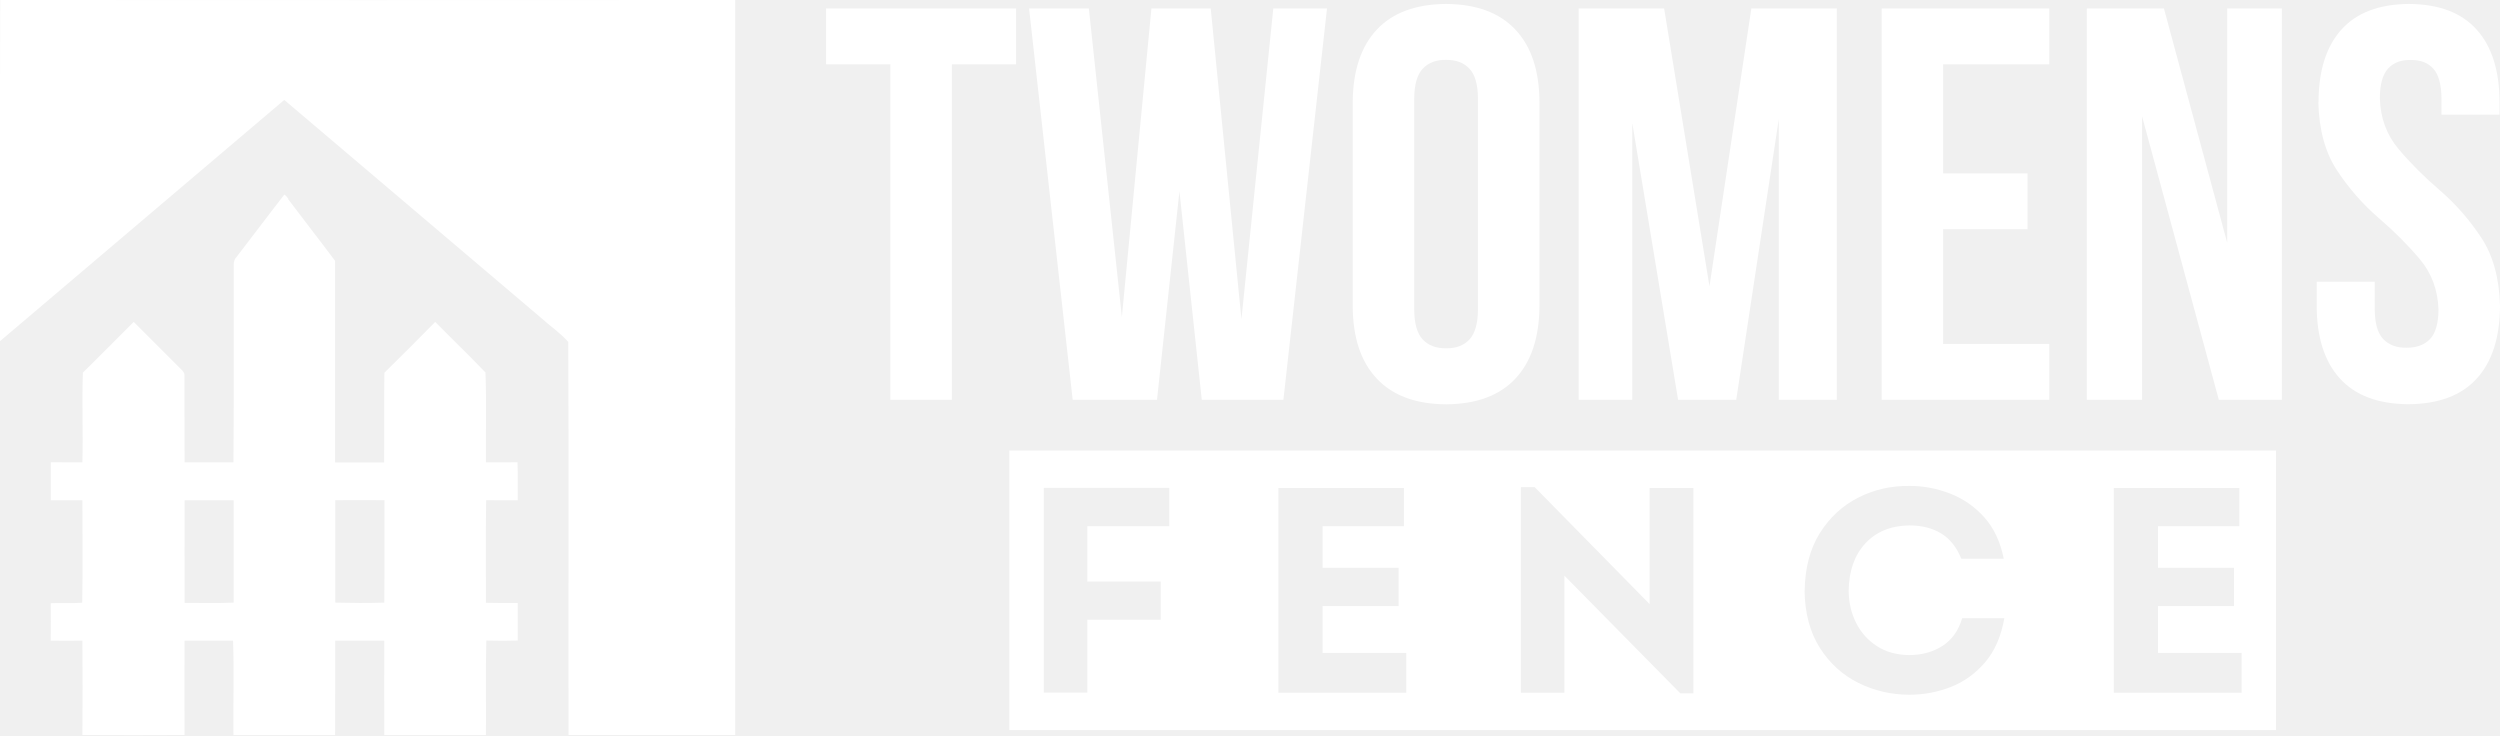
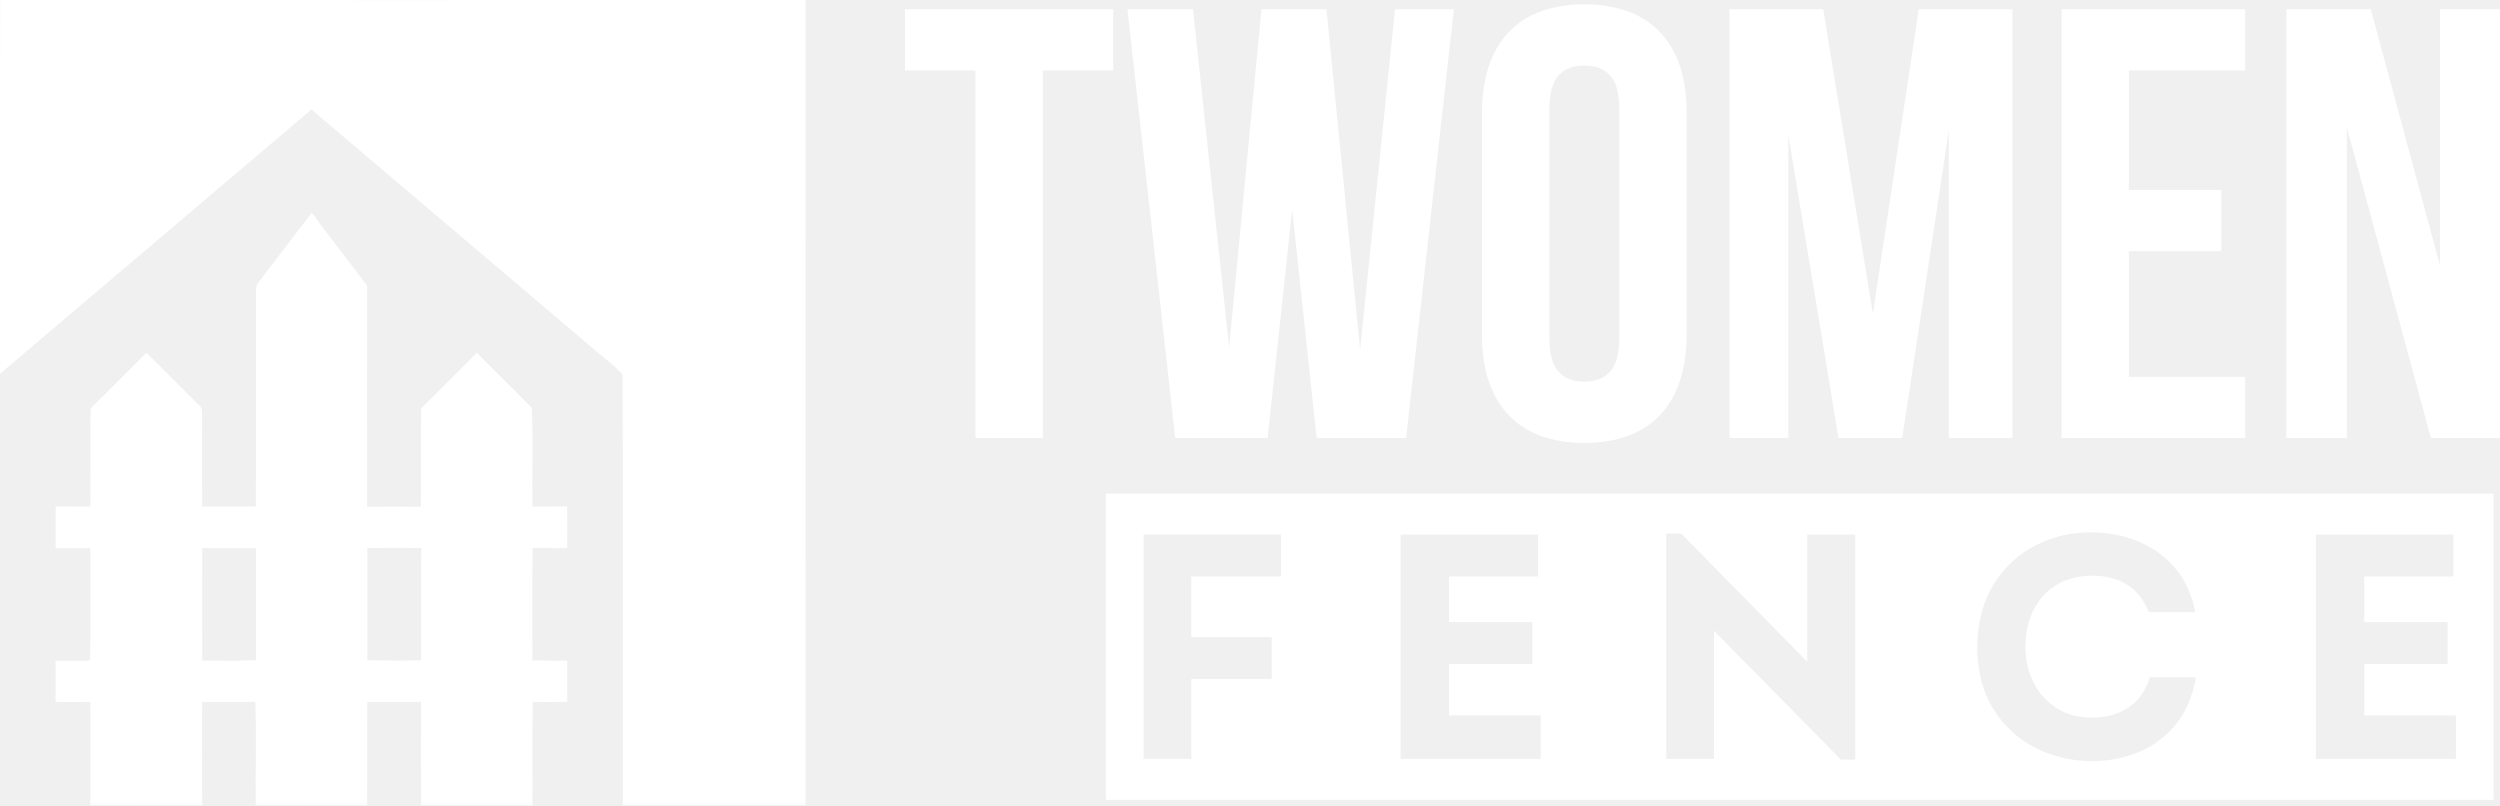
- <svg xmlns="http://www.w3.org/2000/svg" id="Layer_1" data-name="Layer 1" viewBox="0 0 259.7 76.36">
+ <svg xmlns="http://www.w3.org/2000/svg" id="Layer_1" data-name="Layer 1" viewBox="0 0 237.04 76.36">
  <defs>
    <style>
      .cls-1, .cls-2 {
        fill: #ffffff;
        fill-rule: evenodd;
      }
    </style>
  </defs>
  <path class="cls-1" d="M76.37,0C50.92.01,25.47.02.02,0-.02,11.81.01,23.63,0,35.44c9.85-8.34,19.68-16.72,29.53-25.06,8.9,7.55,17.8,15.11,26.7,22.66.92.84,1.98,1.54,2.8,2.48.07,13.61,0,27.22.03,40.83,5.77.02,11.54-.02,17.31,0,0-25.45.02-50.9,0-76.35h0Z" />
  <path class="cls-2" d="M29.96,20.66c-.13-.16-.24-.34-.42-.45-1.68,2.15-3.31,4.34-4.98,6.5-.41.42-.25,1.03-.28,1.55-.02,6.59.03,13.18-.03,19.77-1.69,0-3.38,0-5.07,0-.03-3.01,0-6.01-.02-9.02.03-.26-.15-.46-.32-.62-1.66-1.65-3.31-3.3-4.95-4.95-1.75,1.76-3.51,3.52-5.28,5.27-.11,3.11.03,6.21-.05,9.32-1.09-.01-2.19,0-3.28-.01,0,1.32,0,2.64,0,3.95,1.09,0,2.18,0,3.28,0,0,3.54.05,7.09-.02,10.64-1.09.09-2.18,0-3.27.05.02,1.3.01,2.6,0,3.89,1.1.02,2.19.01,3.29,0,.02,3.27.03,6.53,0,9.8,3.54.02,7.07.02,10.61,0,0-3.27-.02-6.53,0-9.8,1.68,0,3.36,0,5.04,0,.12,3.27,0,6.54.04,9.81,3.52.02,7.04-.02,10.56,0,.02-3.27,0-6.54.01-9.81,1.7,0,3.4,0,5.1,0-.02,3.27,0,6.54,0,9.81,3.52,0,7.04,0,10.56,0,.03-3.27-.05-6.55.04-9.82,1.09.03,2.18.03,3.26,0,0-1.3,0-2.6,0-3.9-1.1,0-2.2.01-3.3-.02,0-3.55-.03-7.11.02-10.66,1.09.02,2.19,0,3.28.01,0-1.32.02-2.64-.02-3.95-1.09.02-2.19,0-3.28.01-.03-3.11.07-6.23-.05-9.34-1.71-1.78-3.49-3.49-5.22-5.25-1.74,1.78-3.51,3.53-5.28,5.28-.05,3.11.01,6.21-.03,9.32-1.7-.01-3.39,0-5.09,0,0-6.98-.01-13.96,0-20.94-1.61-2.16-3.27-4.27-4.89-6.43h0ZM39.94,51.97c-.02,3.54.02,7.09-.02,10.63-1.69.06-3.39.04-5.09,0,0-3.55,0-7.09,0-10.64,1.7-.02,3.41,0,5.11,0h0ZM24.27,51.98c0,3.54,0,7.08,0,10.62-1.7.08-3.39.02-5.09.03-.02-3.55,0-7.11,0-10.66,1.7,0,3.4,0,5.1,0h0Z" />
  <path class="cls-2" d="M120.58,60.41h-7.63v-5.75h8.51v-3.98h-13.03v21.27h4.52v-7.57h7.63v-3.98h0ZM145.83,50.69h-13.03v21.27h13.28v-4.13h-8.69v-4.87h7.9v-3.98h-7.9v-4.32h8.45v-3.98h0ZM174.54,72.02h1.37v-21.33h-4.55v12.06l-11.94-12.15h-1.43v21.36h4.52v-12.16l12.04,12.22h0ZM187.46,61.35c.03,2.35.56,4.33,1.58,5.94,1.02,1.61,2.35,2.82,3.99,3.64,1.64.82,3.41,1.23,5.3,1.24,1.5,0,2.95-.27,4.33-.81s2.57-1.41,3.57-2.58c.99-1.17,1.65-2.69,1.98-4.56h-4.38c-.38,1.29-1.07,2.25-2.05,2.88-.98.63-2.14.95-3.48.95-1.27-.02-2.38-.32-3.31-.92s-1.66-1.4-2.17-2.41c-.51-1.01-.77-2.12-.78-3.36.03-2.05.6-3.69,1.73-4.91,1.13-1.22,2.65-1.84,4.56-1.87,1.28,0,2.39.27,3.31.83.92.56,1.62,1.44,2.1,2.63h4.41c-.35-1.75-1.02-3.18-2.02-4.3-1-1.12-2.19-1.94-3.56-2.47-1.37-.53-2.78-.8-4.23-.79-1.89-.03-3.66.38-5.3,1.21-1.64.83-2.97,2.06-3.99,3.68-1.02,1.63-1.55,3.62-1.58,5.99h0ZM232.61,50.69h-13.03v21.27h13.28v-4.13h-8.69v-4.87h7.9v-3.98h-7.9v-4.32h8.45v-3.98h0ZM236.43,46.8H104.85v29.04h131.58v-29.04h0Z" />
  <polygon class="cls-1" points="85.81 6.68 92.49 6.68 92.49 41.53 98.88 41.53 98.88 6.68 105.55 6.68 105.55 .88 85.81 .88 85.81 6.68 85.81 6.68" />
  <polygon class="cls-1" points="124.84 41.53 133.32 41.53 137.85 .88 132.27 .88 128.96 33.16 125.77 .88 119.61 .88 116.54 32.93 113.11 .88 106.9 .88 111.43 41.53 120.19 41.53 122.52 19.87 124.84 41.53 124.84 41.53" />
  <path class="cls-1" d="M146.91,10.22c.01-1.44.31-2.47.89-3.09.59-.62,1.39-.93,2.42-.91,1.03-.01,1.84.29,2.42.91.59.62.88,1.66.89,3.09v21.96c-.01,1.44-.31,2.47-.89,3.09-.59.62-1.39.93-2.42.91-1.03.01-1.84-.29-2.42-.91-.59-.62-.88-1.66-.89-3.09V10.22h0ZM140.52,31.78c.01,3.27.84,5.79,2.5,7.55,1.65,1.76,4.05,2.65,7.2,2.67,3.15-.02,5.55-.91,7.2-2.67,1.65-1.76,2.48-4.28,2.5-7.55V10.63c-.01-3.27-.84-5.79-2.5-7.55-1.65-1.76-4.05-2.65-7.2-2.67-3.15.02-5.55.91-7.2,2.67-1.65,1.76-2.48,4.28-2.5,7.55v21.15h0Z" />
  <polygon class="cls-1" points="172.87 .88 163.99 .88 163.99 41.53 169.56 41.53 169.56 12.78 174.32 41.53 180.36 41.53 184.78 12.38 184.78 41.53 190.81 41.53 190.81 .88 181.93 .88 177.58 29.74 172.87 .88 172.87 .88" />
  <polygon class="cls-1" points="201.85 6.68 212.88 6.68 212.88 .88 195.47 .88 195.47 41.53 212.88 41.53 212.88 35.73 201.85 35.73 201.85 23.81 210.62 23.81 210.62 18.01 201.85 18.01 201.85 6.68 201.85 6.68" />
  <polygon class="cls-1" points="230.49 41.53 237.04 41.53 237.04 .88 231.36 .88 231.36 25.21 224.79 .88 216.78 .88 216.78 41.53 222.52 41.53 222.52 12.09 230.49 41.53 230.49 41.53" />
-   <path class="cls-1" d="M240.83,10.63c.07,2.86.72,5.23,1.95,7.09,1.24,1.87,2.67,3.5,4.29,4.9,1.63,1.4,3.06,2.83,4.29,4.29s1.89,3.22,1.95,5.26c-.01,1.44-.31,2.46-.89,3.06s-1.39.9-2.42.89c-1.03.02-1.83-.28-2.42-.89s-.88-1.63-.89-3.06v-2.9h-6.03v2.5c0,3.27.81,5.79,2.41,7.55,1.6,1.76,3.97,2.65,7.11,2.67,3.14-.02,5.51-.91,7.11-2.67,1.6-1.76,2.4-4.28,2.41-7.55-.07-2.86-.72-5.23-1.95-7.09s-2.67-3.5-4.29-4.9c-1.63-1.4-3.06-2.83-4.29-4.29-1.24-1.46-1.89-3.22-1.95-5.26,0-1.44.28-2.47.84-3.09.55-.62,1.34-.93,2.36-.91,1.02-.01,1.81.29,2.36.91.55.62.83,1.66.84,3.09v1.68h6.03v-1.28c0-3.27-.79-5.79-2.37-7.55-1.58-1.76-3.92-2.65-7.03-2.67-3.11.02-5.45.91-7.03,2.67-1.58,1.76-2.37,4.28-2.37,7.55h0Z" />
</svg>
